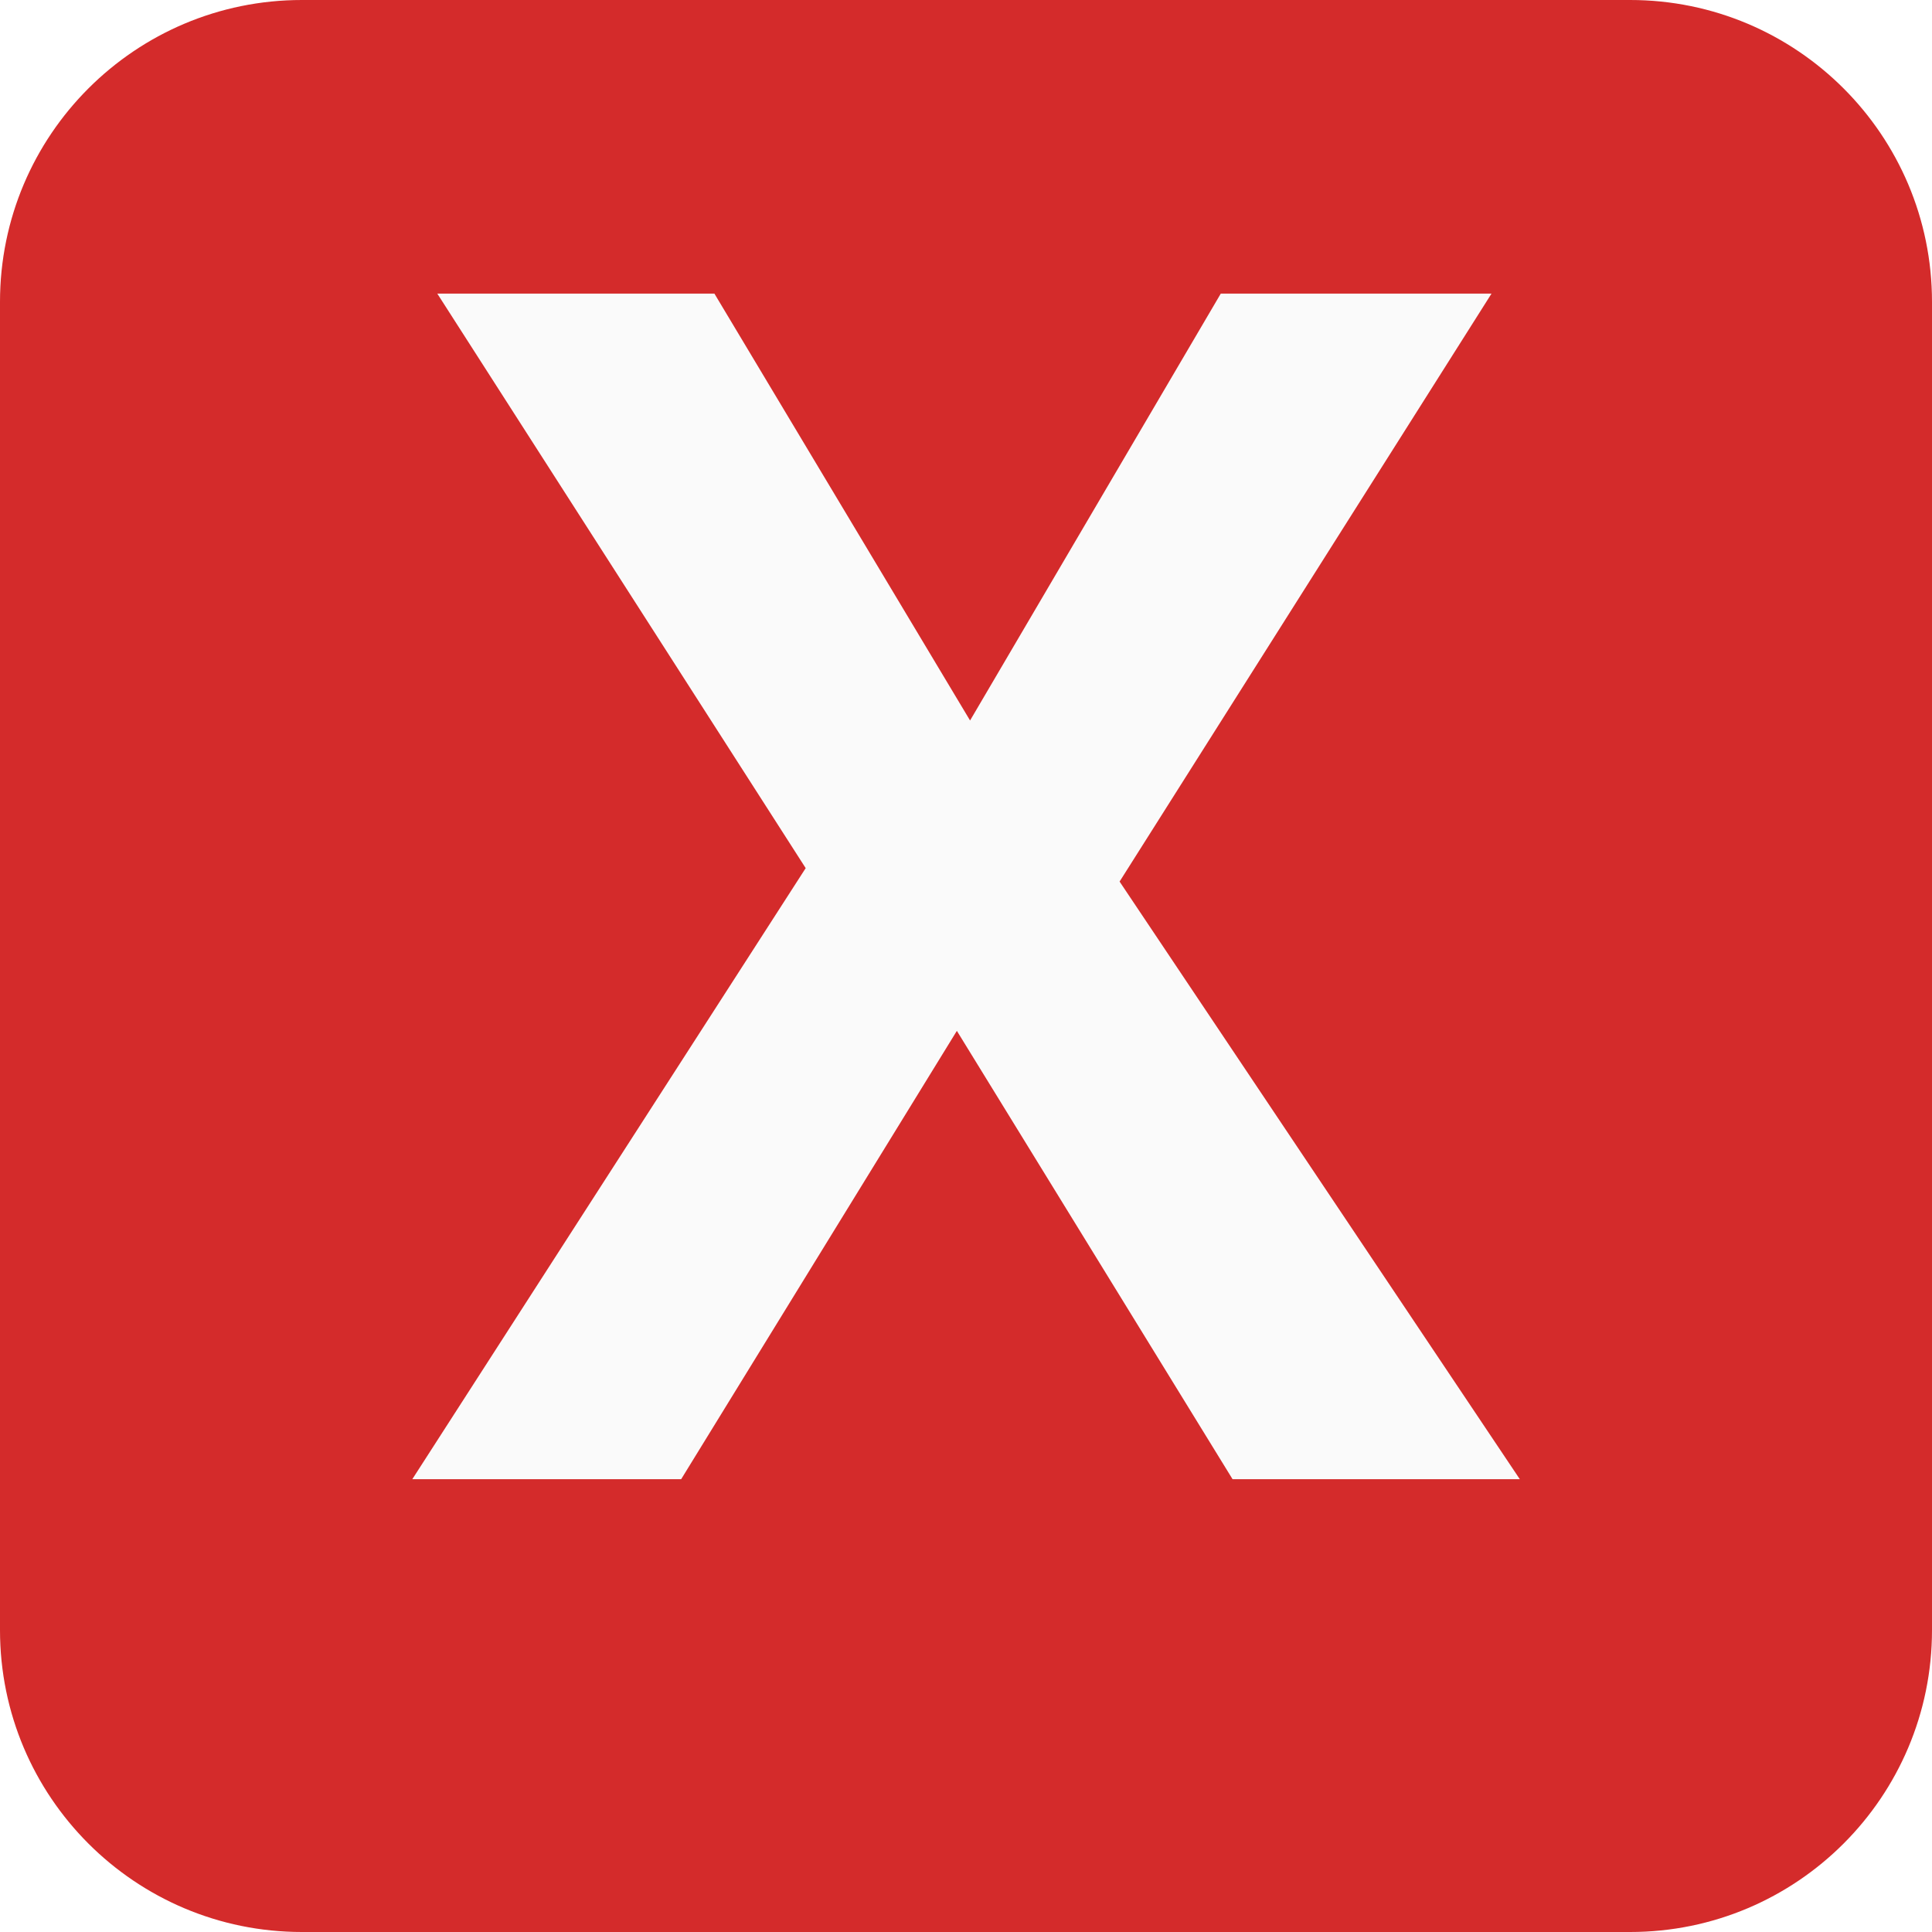
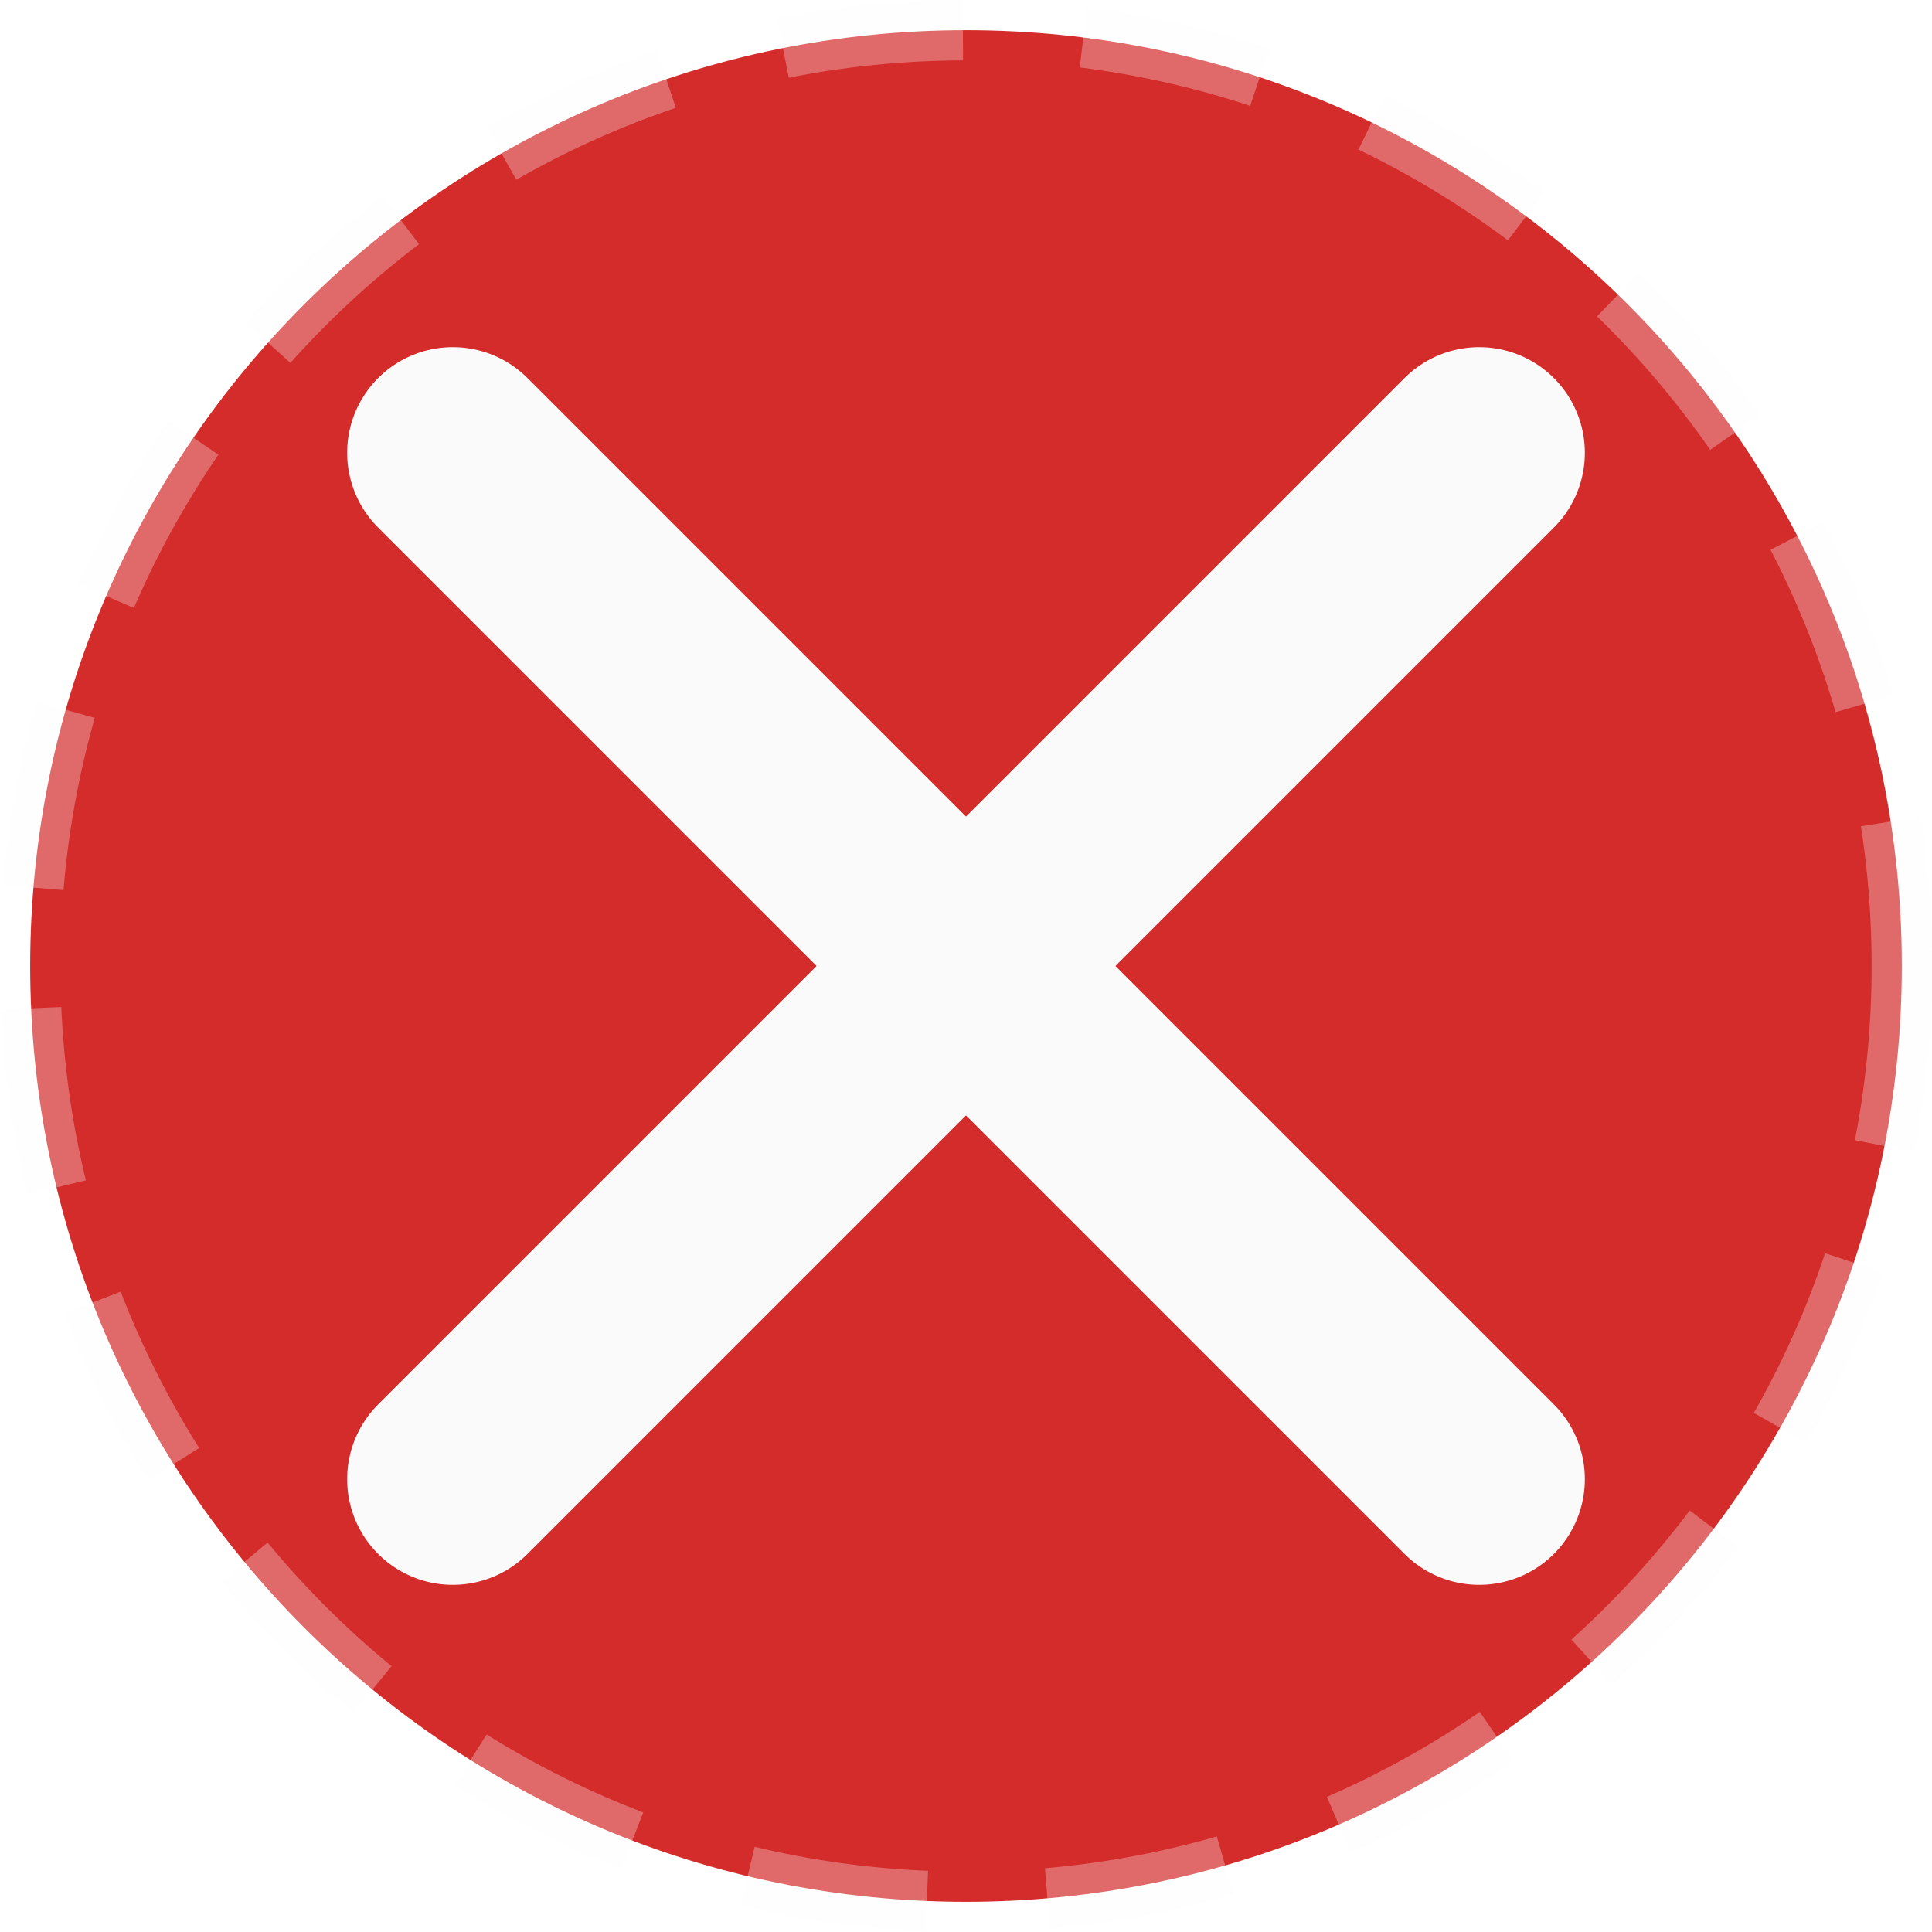
<svg xmlns="http://www.w3.org/2000/svg" viewBox="0 0 128 128">
-   <rect width="128" height="128" rx="20" fill="#d42b2b" />
-   <text x="64" y="98" text-anchor="middle" font-family="Impact, 'Arial Black', sans-serif" font-weight="900" font-size="110" fill="#fafafa" letter-spacing="-8">X</text>
+   <circle cx="64" cy="64" r="62" fill="#d42b2b" />
+   <circle cx="64" cy="64" r="62" fill="none" stroke="#fafafa" stroke-width="4" stroke-dasharray="12 8" opacity="0.3" />
+   <line x1="30" y1="30" x2="98" y2="98" stroke="#fafafa" stroke-width="14" stroke-linecap="round" />
+   <line x1="98" y1="30" x2="30" y2="98" stroke="#fafafa" stroke-width="14" stroke-linecap="round" />
</svg>
